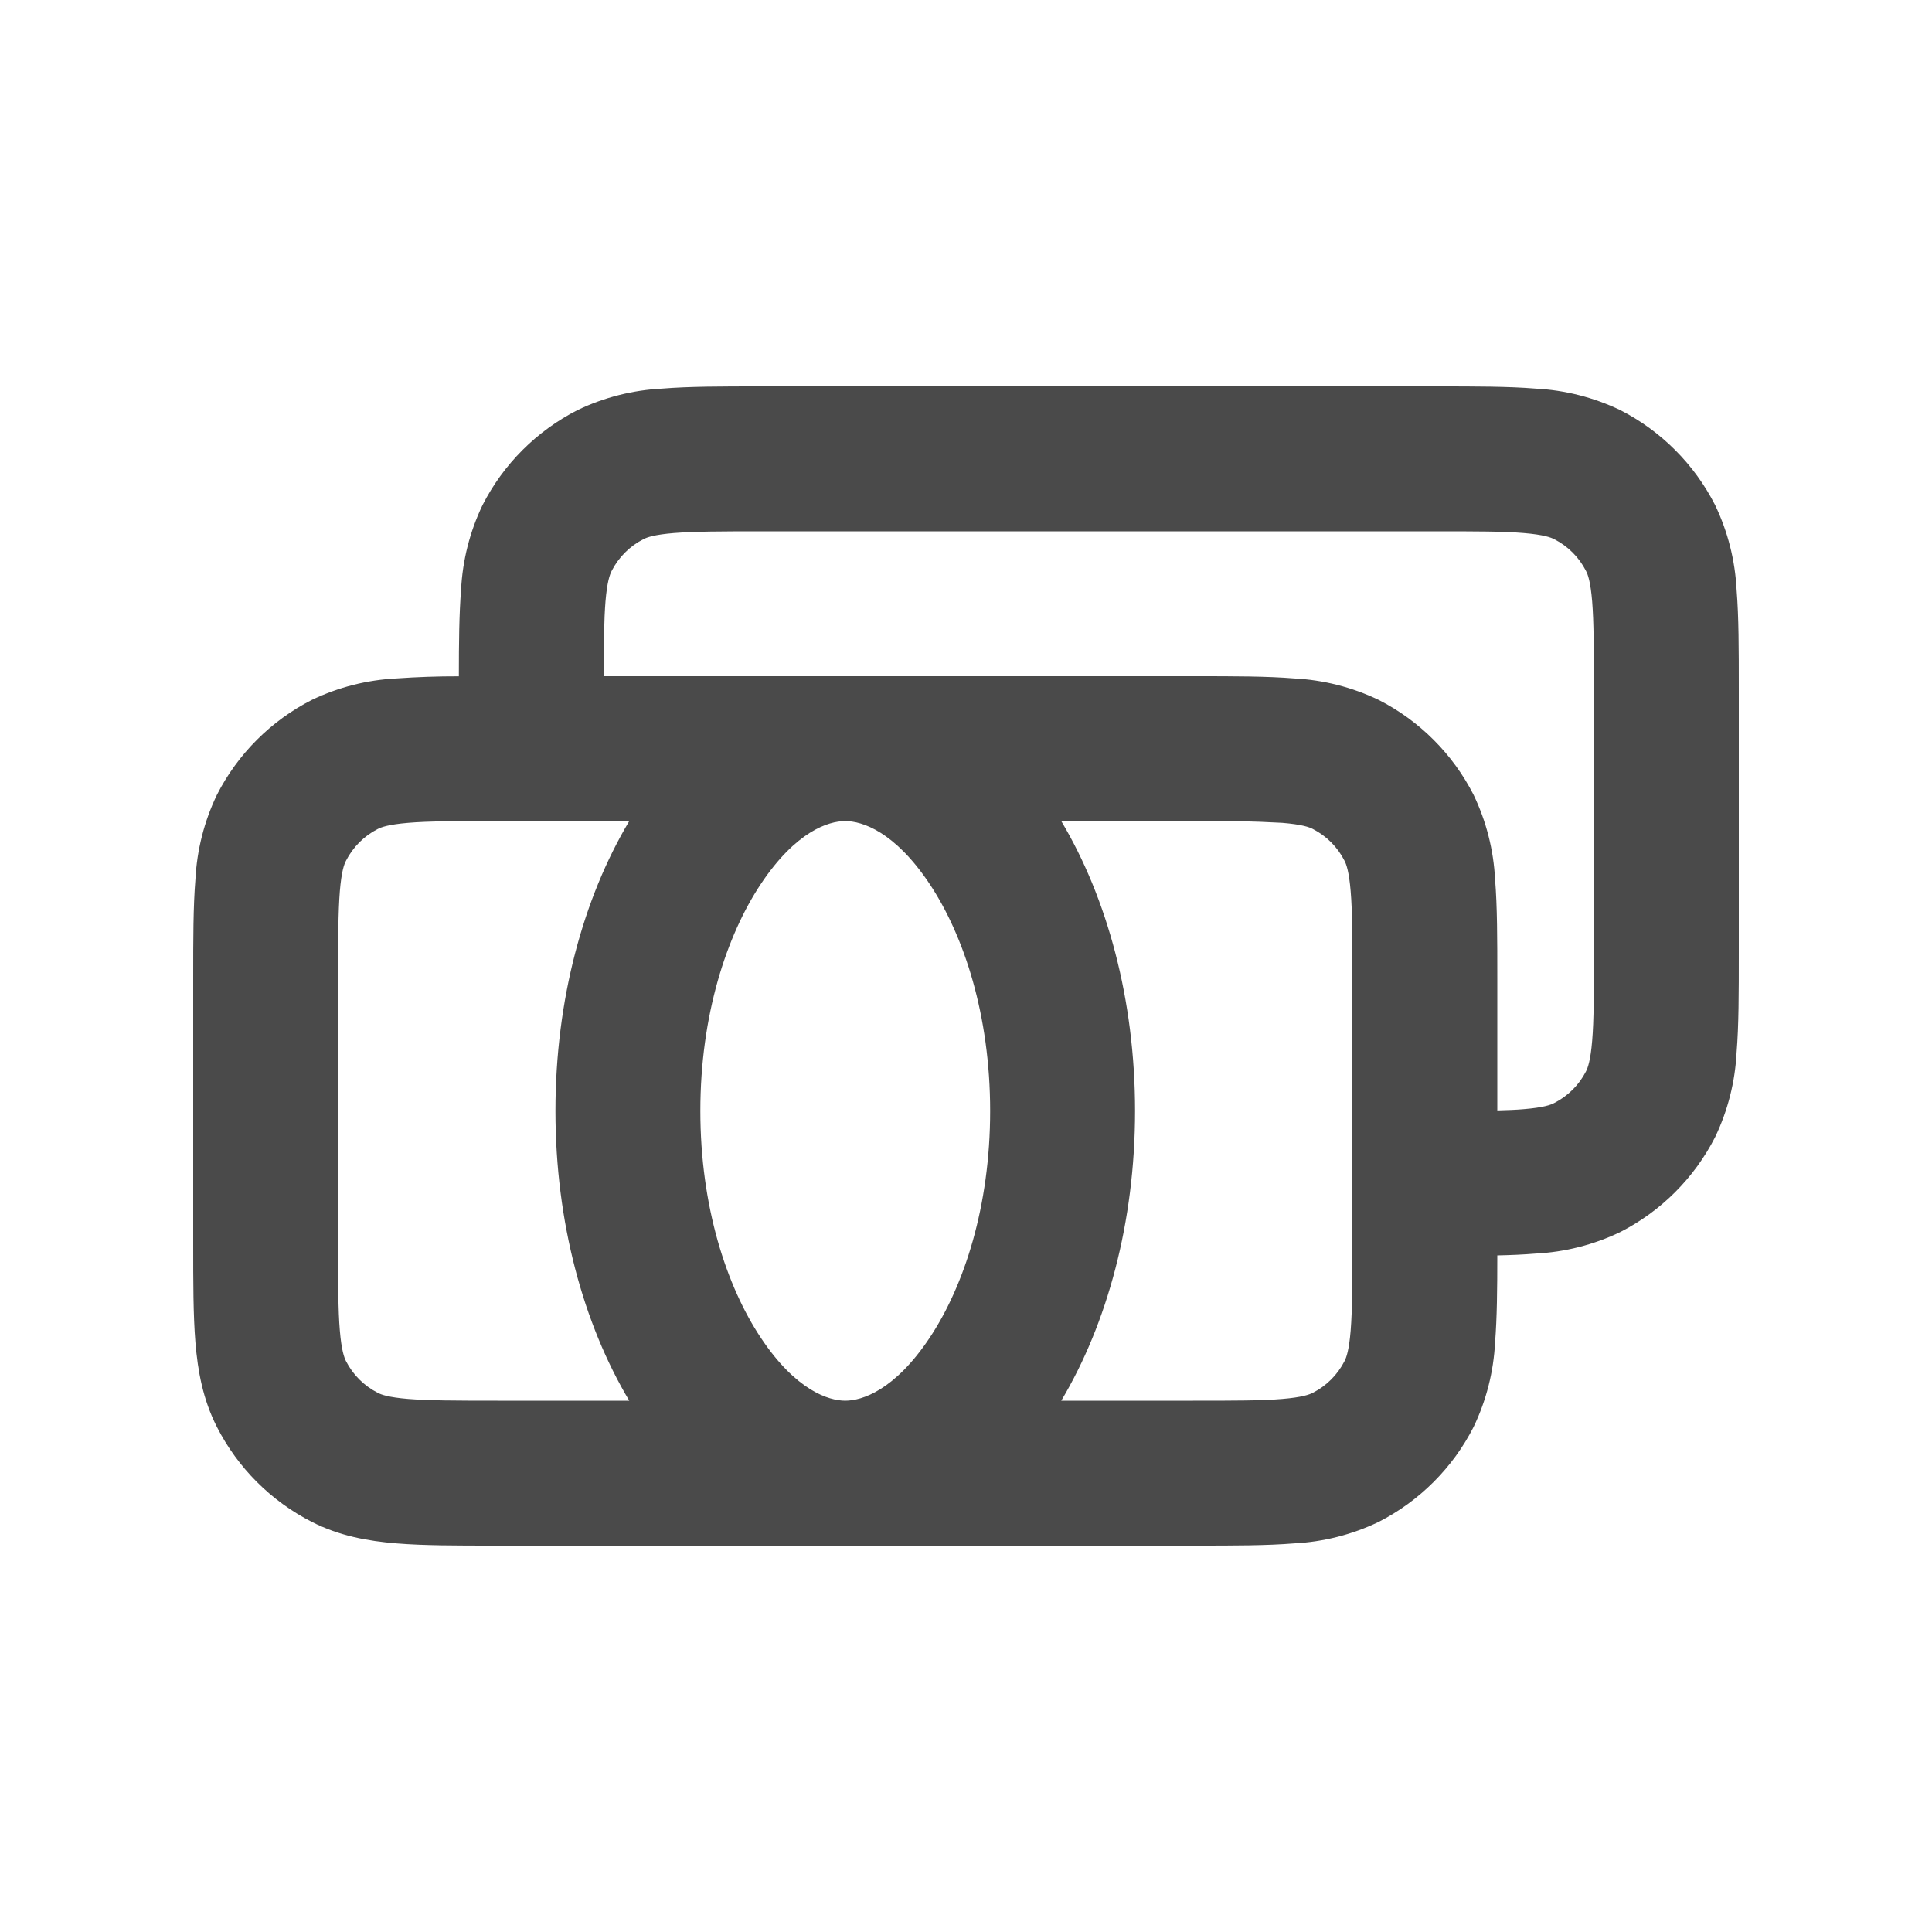
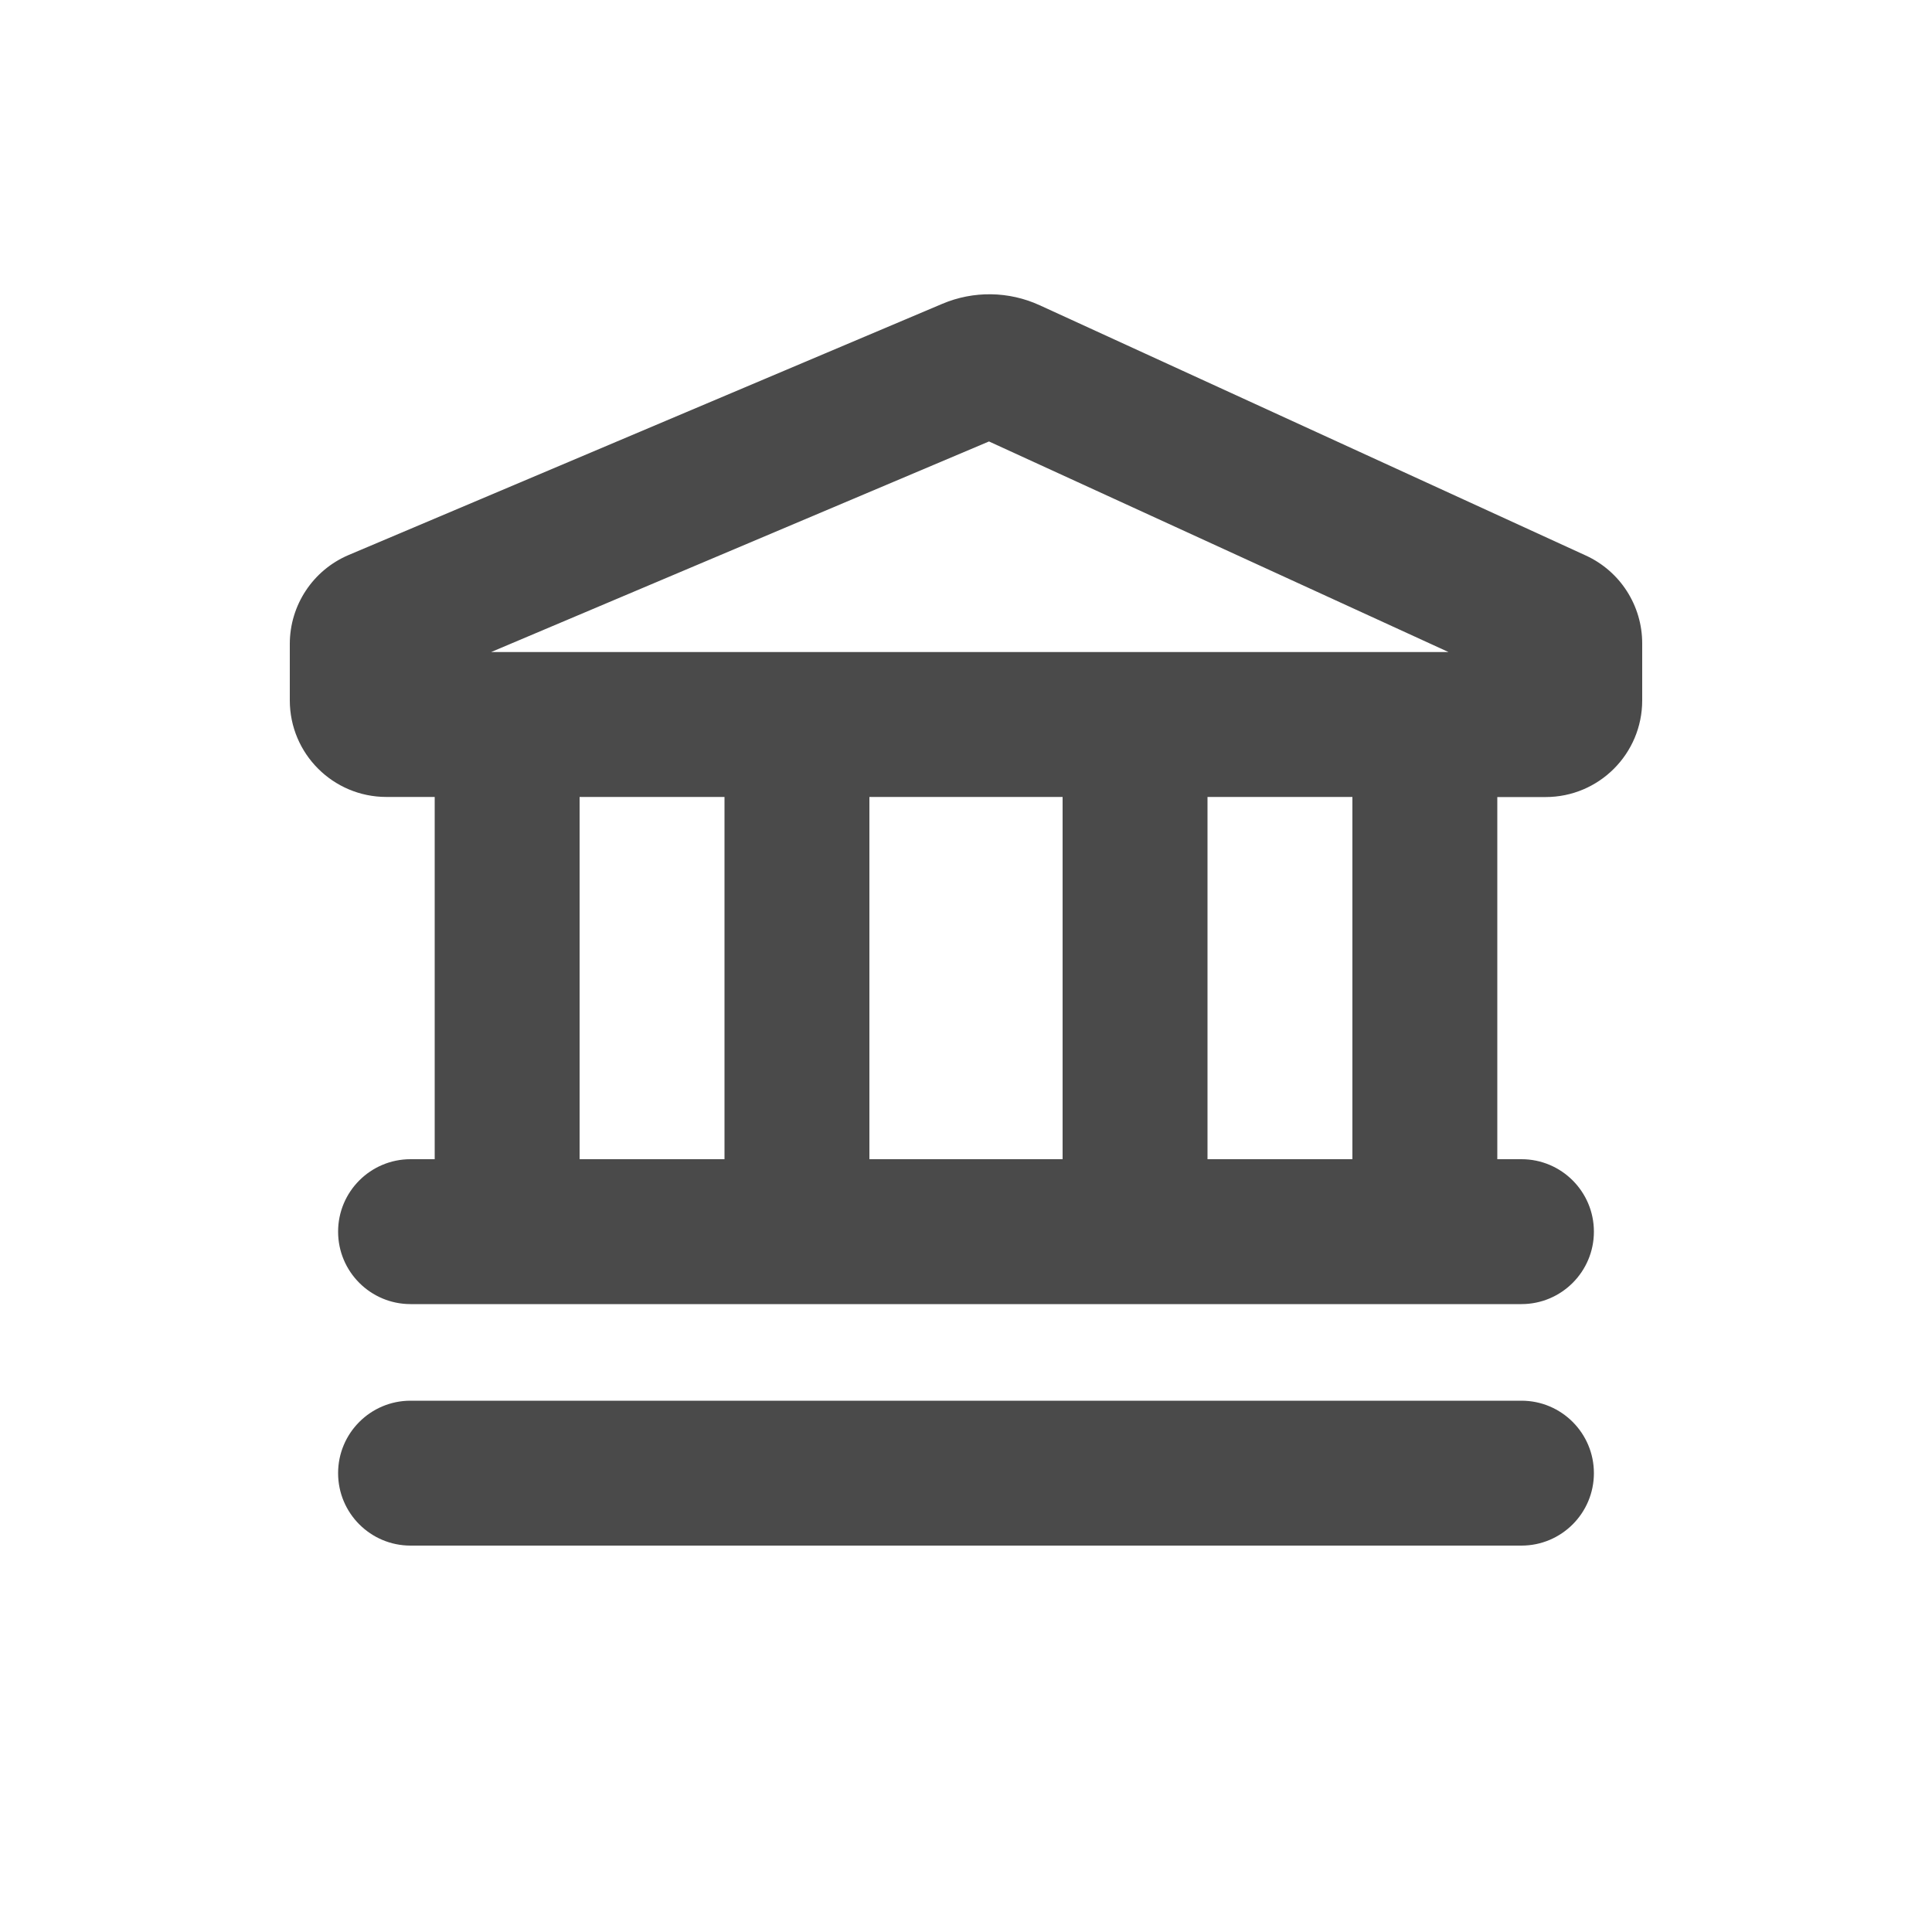
<svg xmlns="http://www.w3.org/2000/svg" viewBox="0 0 20 20">
-   <path fill-rule="evenodd" d="M14.879 4h-7.008c-.395 0-.736 0-1.017.023a2.29 2.29 0 0 0-.875.222 2.25 2.25 0 0 0-.984.984 2.29 2.29 0 0 0-.222.875c-.02.252-.023.552-.023.897a8.922 8.922 0 0 0-.646.022 2.29 2.29 0 0 0-.875.222 2.25 2.25 0 0 0-.984.984 2.29 2.29 0 0 0-.222.875c-.023.28-.023.622-.023 1.017v2.758c0 .395 0 .736.023 1.017.024.297.078.592.222.875.216.424.56.768.984.984.283.144.578.198.875.222.28.023.622.023 1.017.023h7.258c.395 0 .736 0 1.017-.023a2.29 2.29 0 0 0 .875-.222 2.25 2.25 0 0 0 .984-.984 2.29 2.29 0 0 0 .222-.875c.02-.253.023-.554.023-.9.143-.003.275-.009.396-.019a2.29 2.29 0 0 0 .875-.222 2.25 2.25 0 0 0 .984-.984 2.29 2.29 0 0 0 .222-.875c.023-.28.023-.622.023-1.017v-2.758c0-.395 0-.736-.023-1.017a2.29 2.29 0 0 0-.222-.875 2.25 2.25 0 0 0-.983-.984 2.304 2.304 0 0 0-.876-.222c-.28-.023-.622-.023-1.017-.023Zm-6.13 3h-2.499c0-.349.003-.587.018-.774.017-.204.045-.28.064-.316a.75.75 0 0 1 .328-.328c.037-.02.112-.047.316-.064.212-.017.492-.018.924-.018h6.95c.432 0 .712 0 .924.018.204.017.28.045.316.064a.75.75 0 0 1 .328.328c.02.037.047.112.064.316.017.212.018.492.018.924v2.7c0 .432 0 .712-.018.924-.017.204-.045.28-.064.317a.75.75 0 0 1-.328.327c-.037.02-.112.047-.316.064-.08.007-.17.01-.274.013v-1.374c0-.395 0-.736-.023-1.017a2.29 2.29 0 0 0-.222-.875 2.25 2.25 0 0 0-.984-.984 2.29 2.29 0 0 0-.875-.222c-.28-.023-.622-.023-1.017-.023h-3.631Zm-2.235 1.5h-1.364c-.432 0-.712 0-.924.018-.204.017-.28.045-.316.064a.75.75 0 0 0-.328.328c-.02.037-.047.112-.064.316-.017.212-.018.492-.018.924v2.7c0 .432 0 .712.018.924.017.204.045.28.064.317a.75.75 0 0 0 .328.327c.037.02.112.047.316.064.212.017.492.018.924.018h1.364c-.475-.796-.764-1.848-.764-3s.289-2.204.764-3Zm4.472 6h1.364c.432 0 .712 0 .924-.018.204-.017.28-.045.317-.064a.75.75 0 0 0 .327-.327c.02-.038.047-.113.064-.317.017-.212.018-.492.018-.924v-2.7c0-.432 0-.712-.018-.924-.017-.204-.045-.28-.064-.316a.75.75 0 0 0-.327-.328c-.038-.02-.113-.047-.317-.064a12.753 12.753 0 0 0-.924-.018h-1.364c.475.796.764 1.848.764 3s-.289 2.204-.764 3Zm-2.237-6h.002c.171 0 .509.105.872.65.357.536.627 1.362.627 2.35s-.27 1.814-.627 2.35c-.364.546-.702.65-.873.65-.17 0-.51-.104-.873-.65-.357-.536-.627-1.362-.627-2.35s.27-1.814.627-2.35c.363-.545.7-.65.872-.65Z" fill="#4A4A4A" />
+   <path fill-rule="evenodd" d="M9.755 3.145a1.25 1.25 0 0 1 1.008.015l5.654 2.591a1 1 0 0 1 .583.91v.59a1 1 0 0 1-1 1h-.5v3.749h.25a.75.75 0 0 1 0 1.5h-11.5a.75.75 0 0 1 0-1.5h.25v-3.75h-.5a1 1 0 0 1-1-1v-.584a1 1 0 0 1 .61-.921l6.145-2.6Zm.483 1.425-5.154 2.18h9.911l-4.757-2.18Zm3.762 7.43v-3.75h-1.5v3.75h1.5Zm-5-3.75h2v3.75h-2v-3.75Zm-1.5 3.75v-3.75h-1.5v3.75h1.5Z" fill="#4A4A4A" />
+   <path d="M3.5 15.25a.75.75 0 0 1 .75-.75h11.5a.75.75 0 0 1 0 1.5h-11.5a.75.75 0 0 1-.75-.75Z" fill="#4A4A4A" />
</svg>
